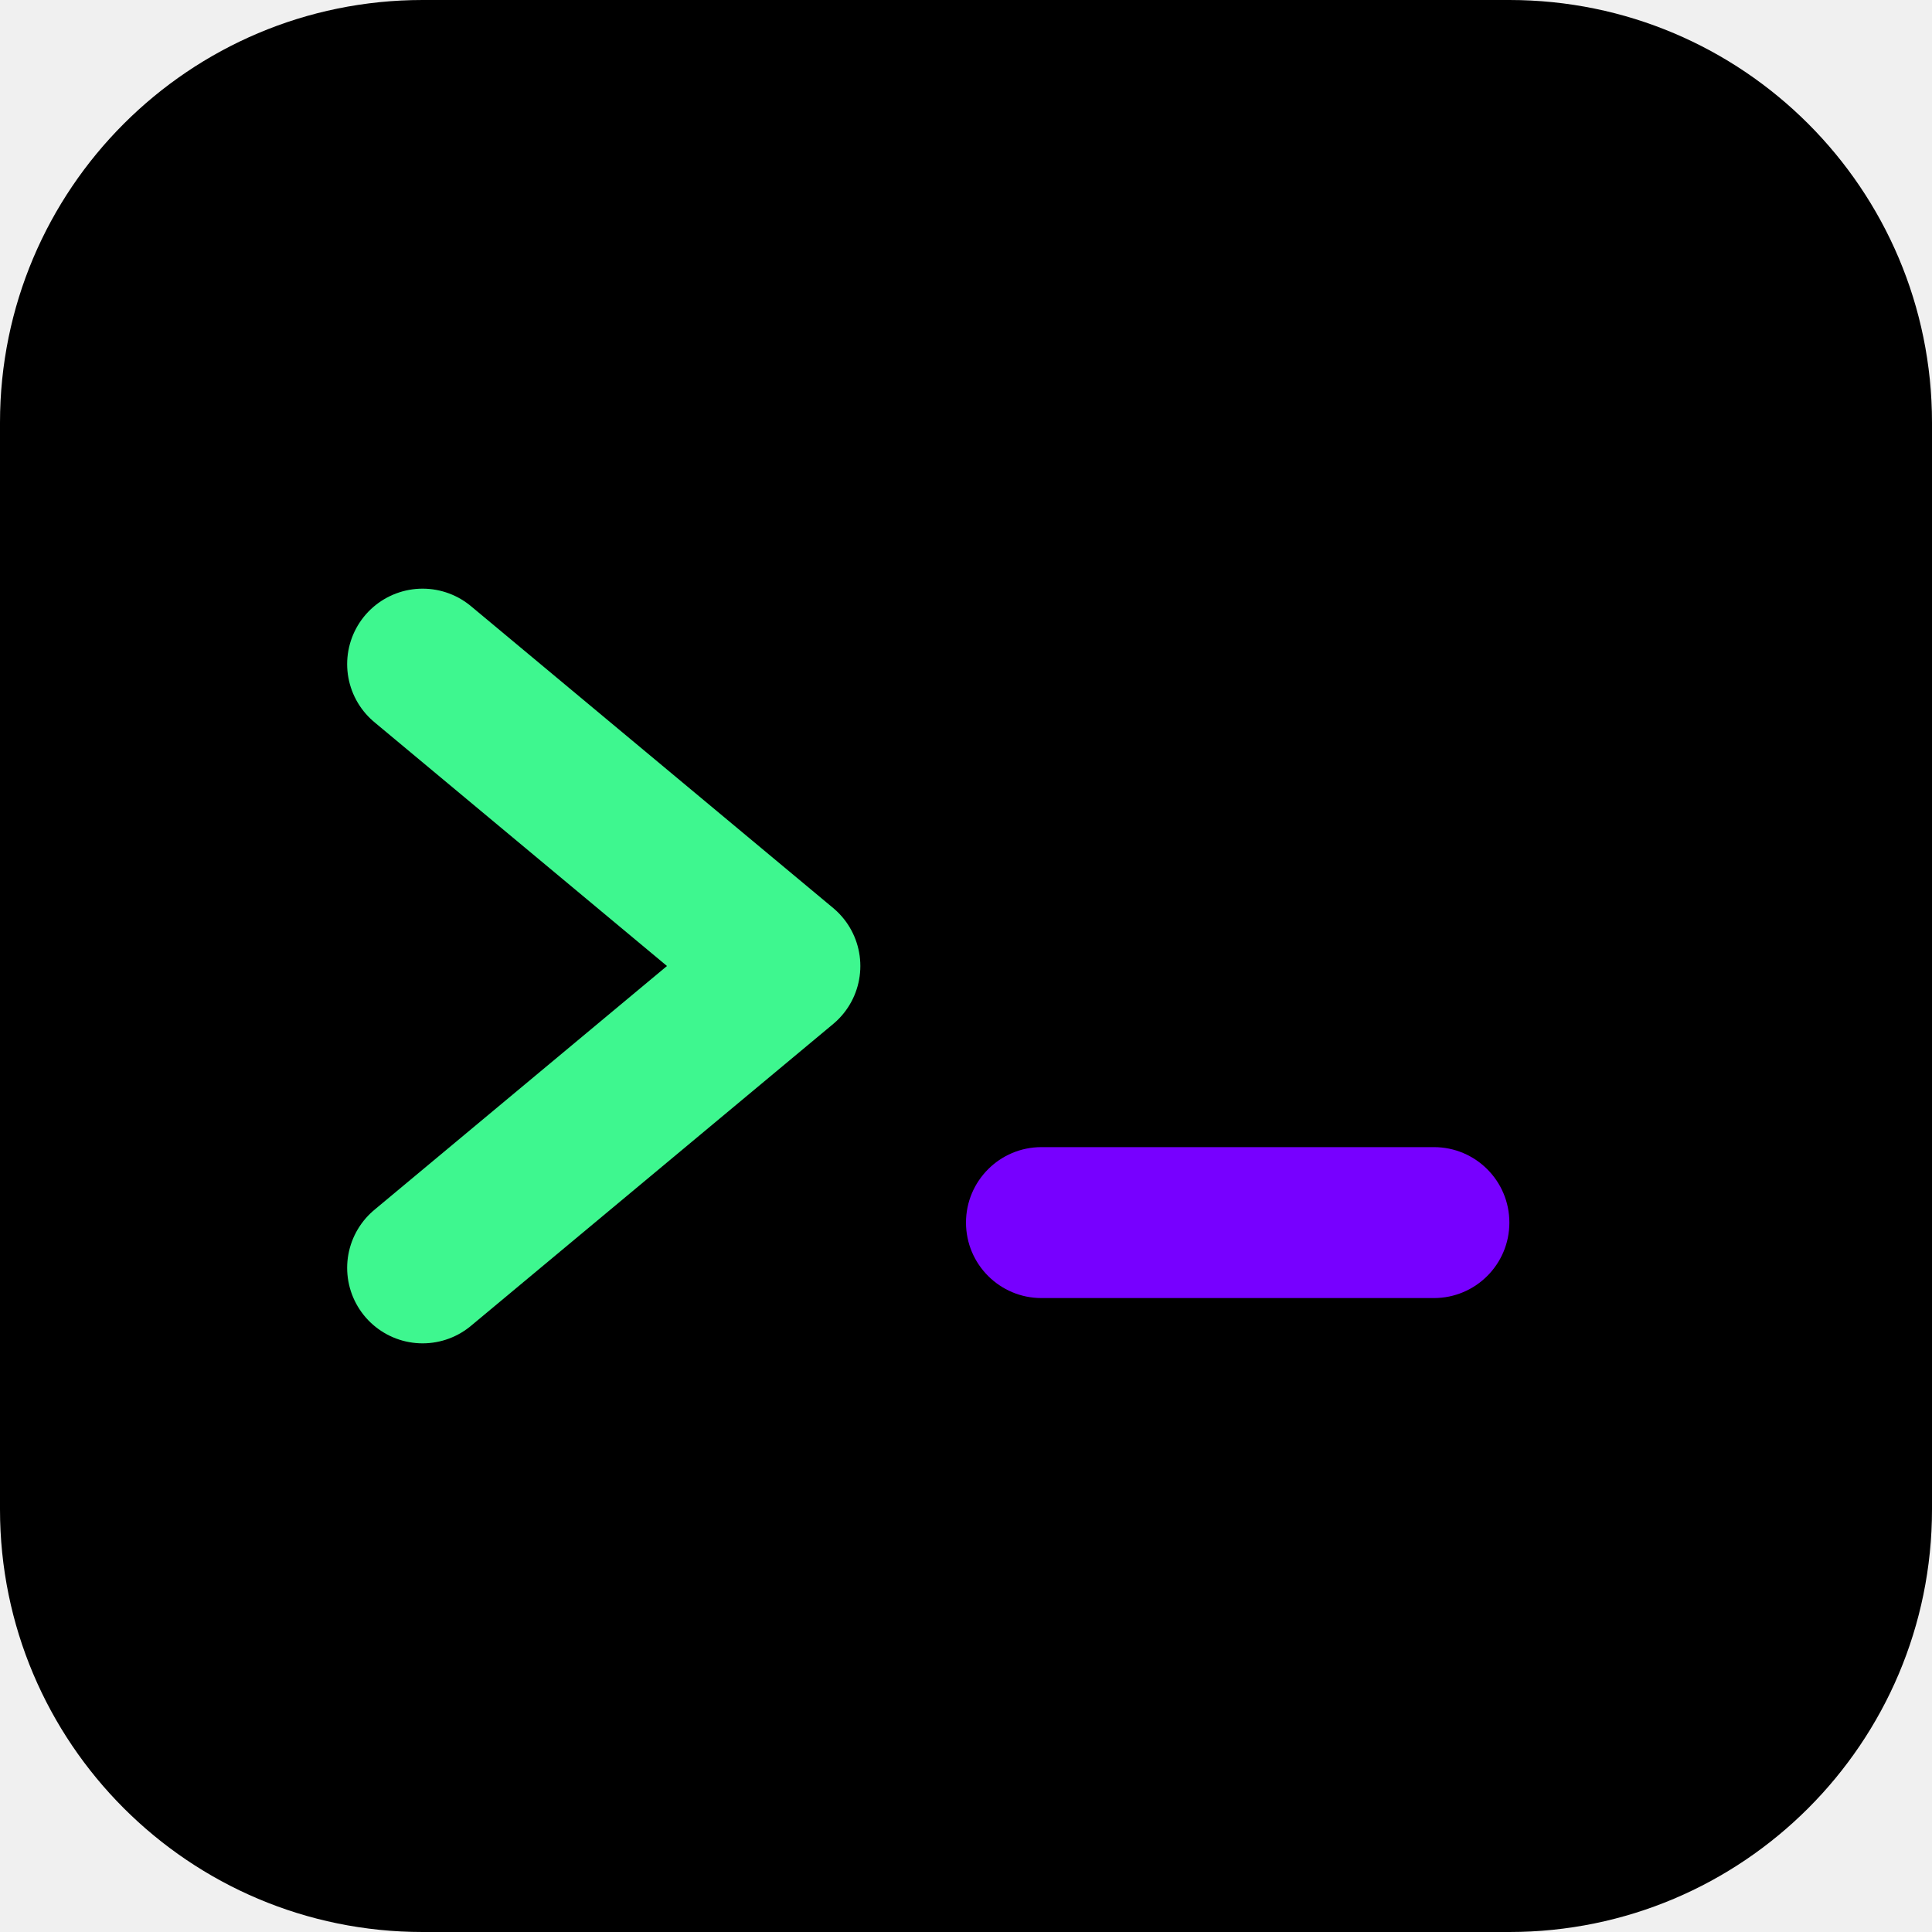
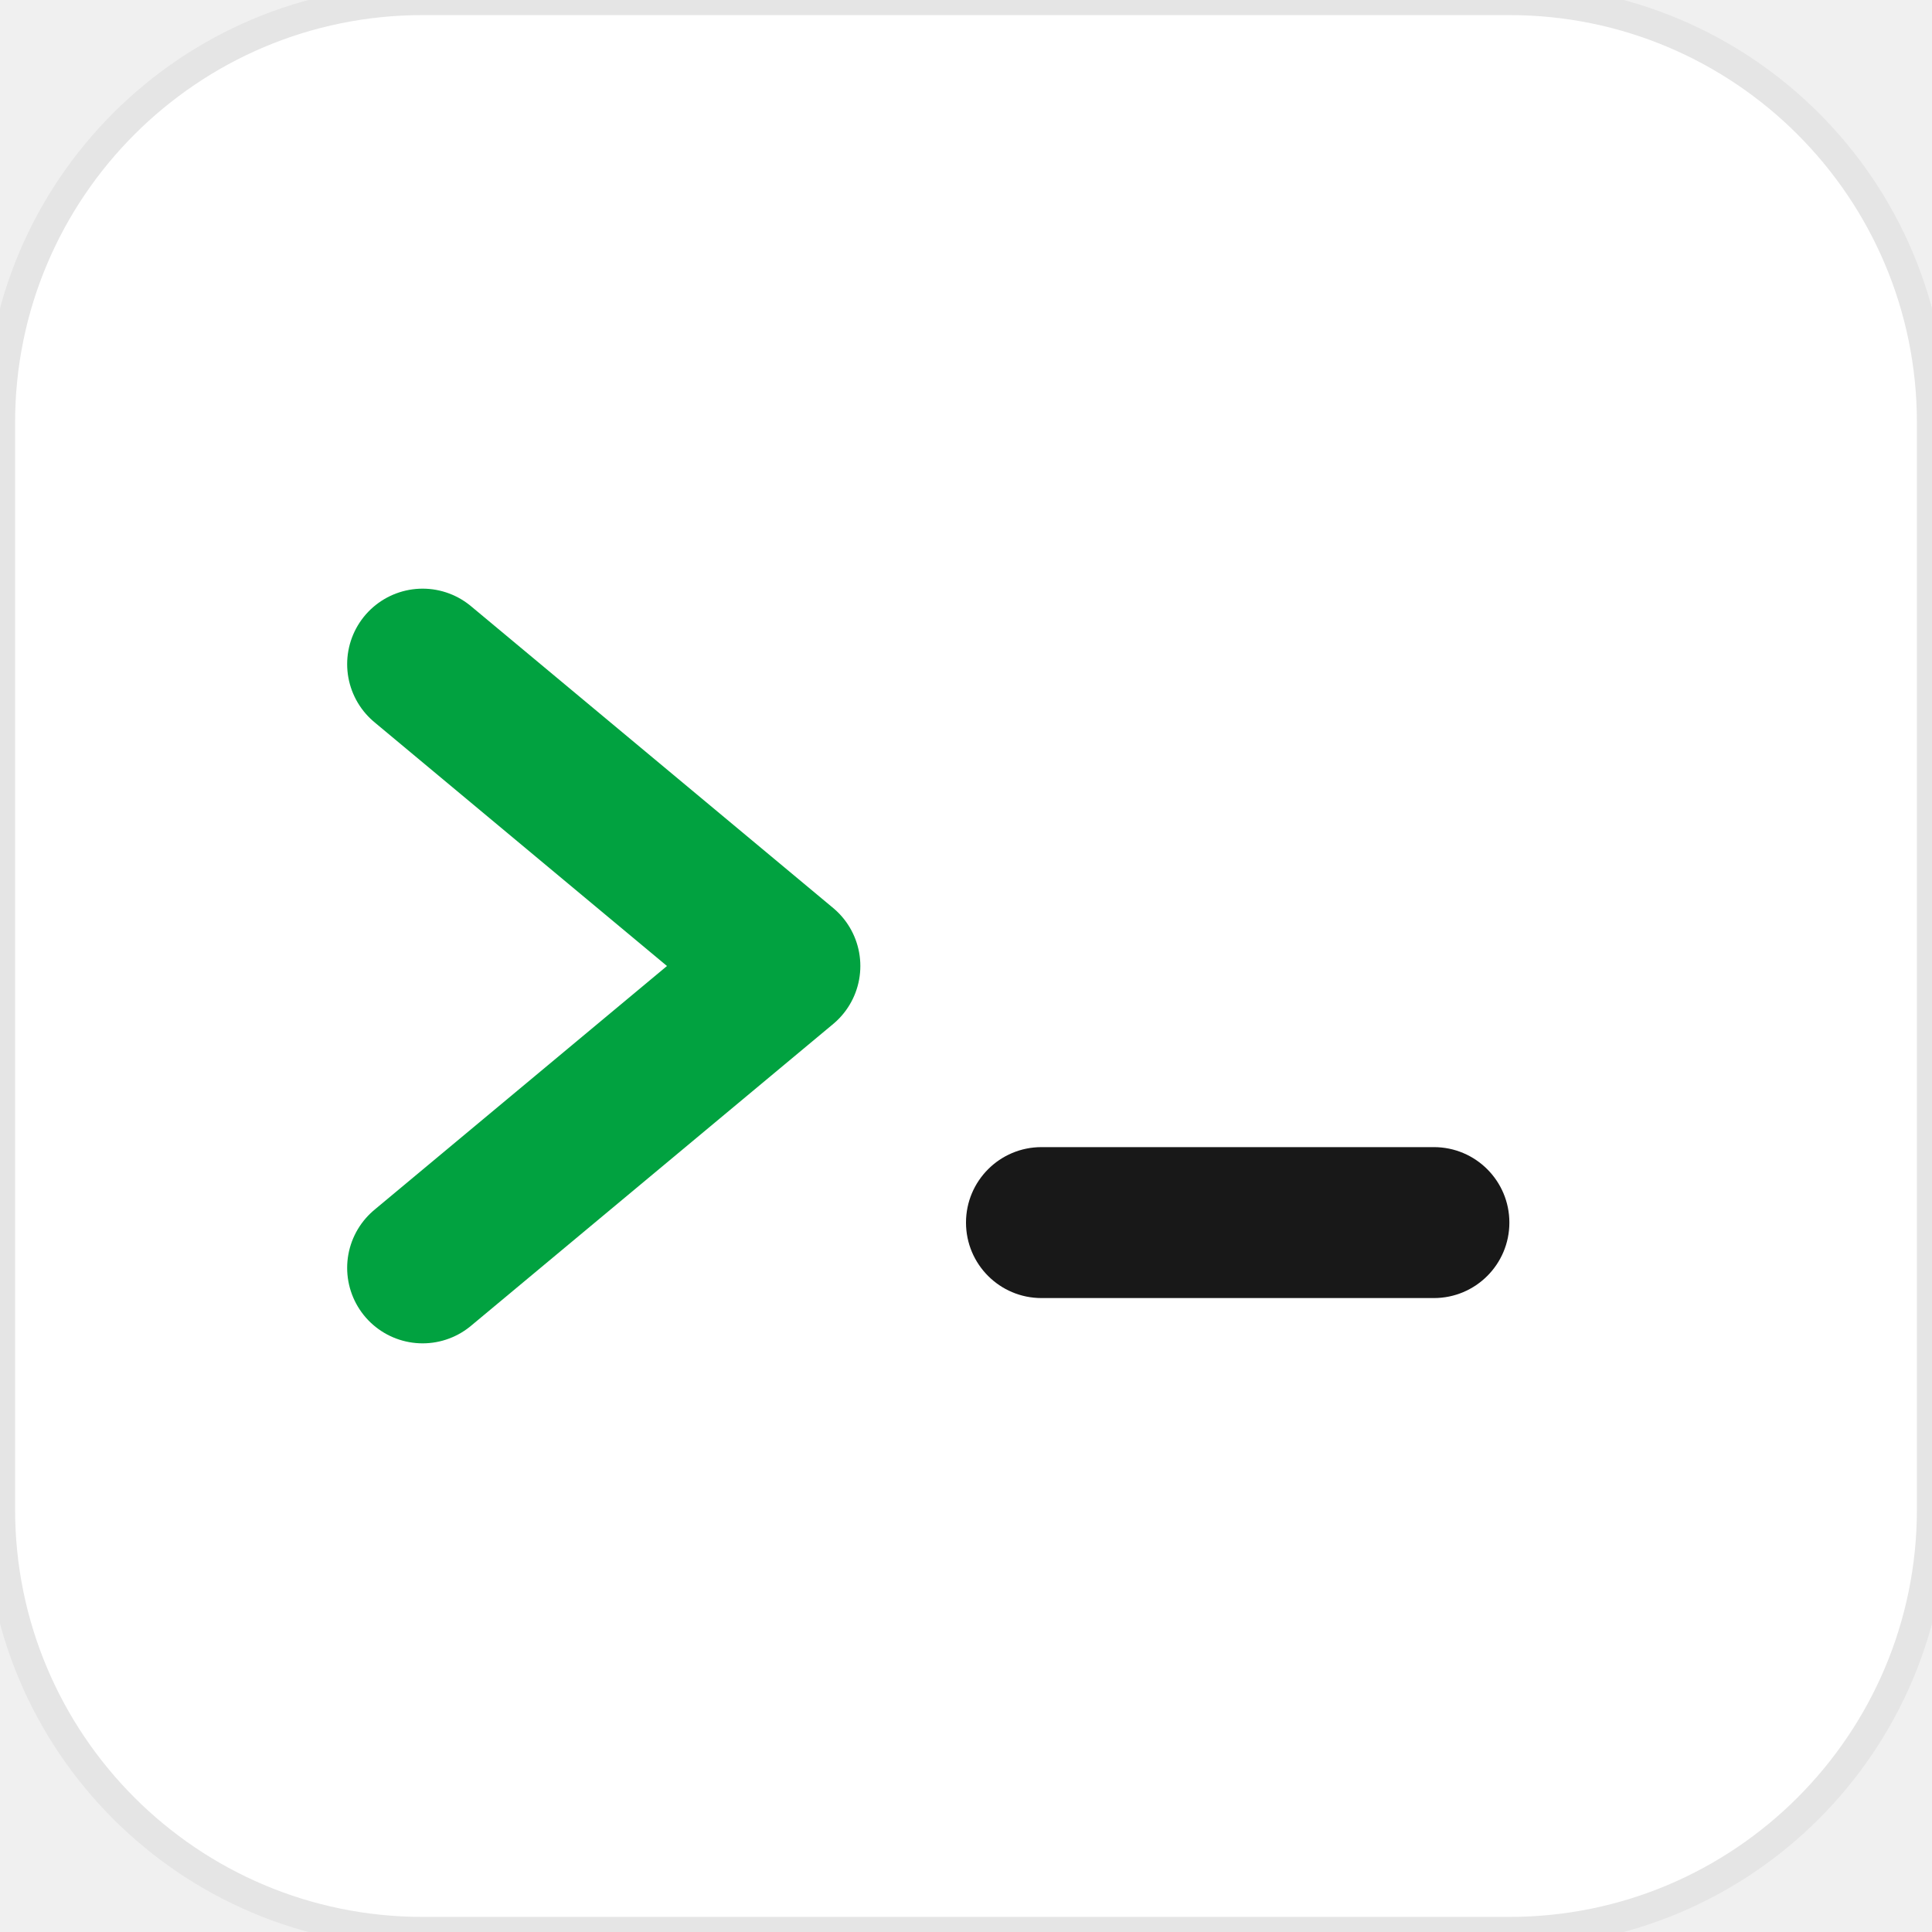
<svg xmlns="http://www.w3.org/2000/svg" viewBox="0 0 64 64">
-   <rect width="64" height="64" rx="14" fill="#000000" />
-   <path d="M14 22 L26 32 L14 42" stroke="#3ef78f" stroke-width="5" stroke-linecap="round" stroke-linejoin="round" fill="none" />
-   <rect x="32" y="38" width="18" height="5" rx="2.5" fill="#7700ff" />
+   <rect width="64" height="64" rx="14" fill="#ffffff" stroke="#e5e5e5" />
+   <path d="M14 22 L26 32 L14 42" stroke="#01a240" stroke-width="5" stroke-linecap="round" stroke-linejoin="round" fill="none" />
+   <rect x="32" y="38" width="18" height="5" rx="2.5" fill="#181818" />
</svg>
